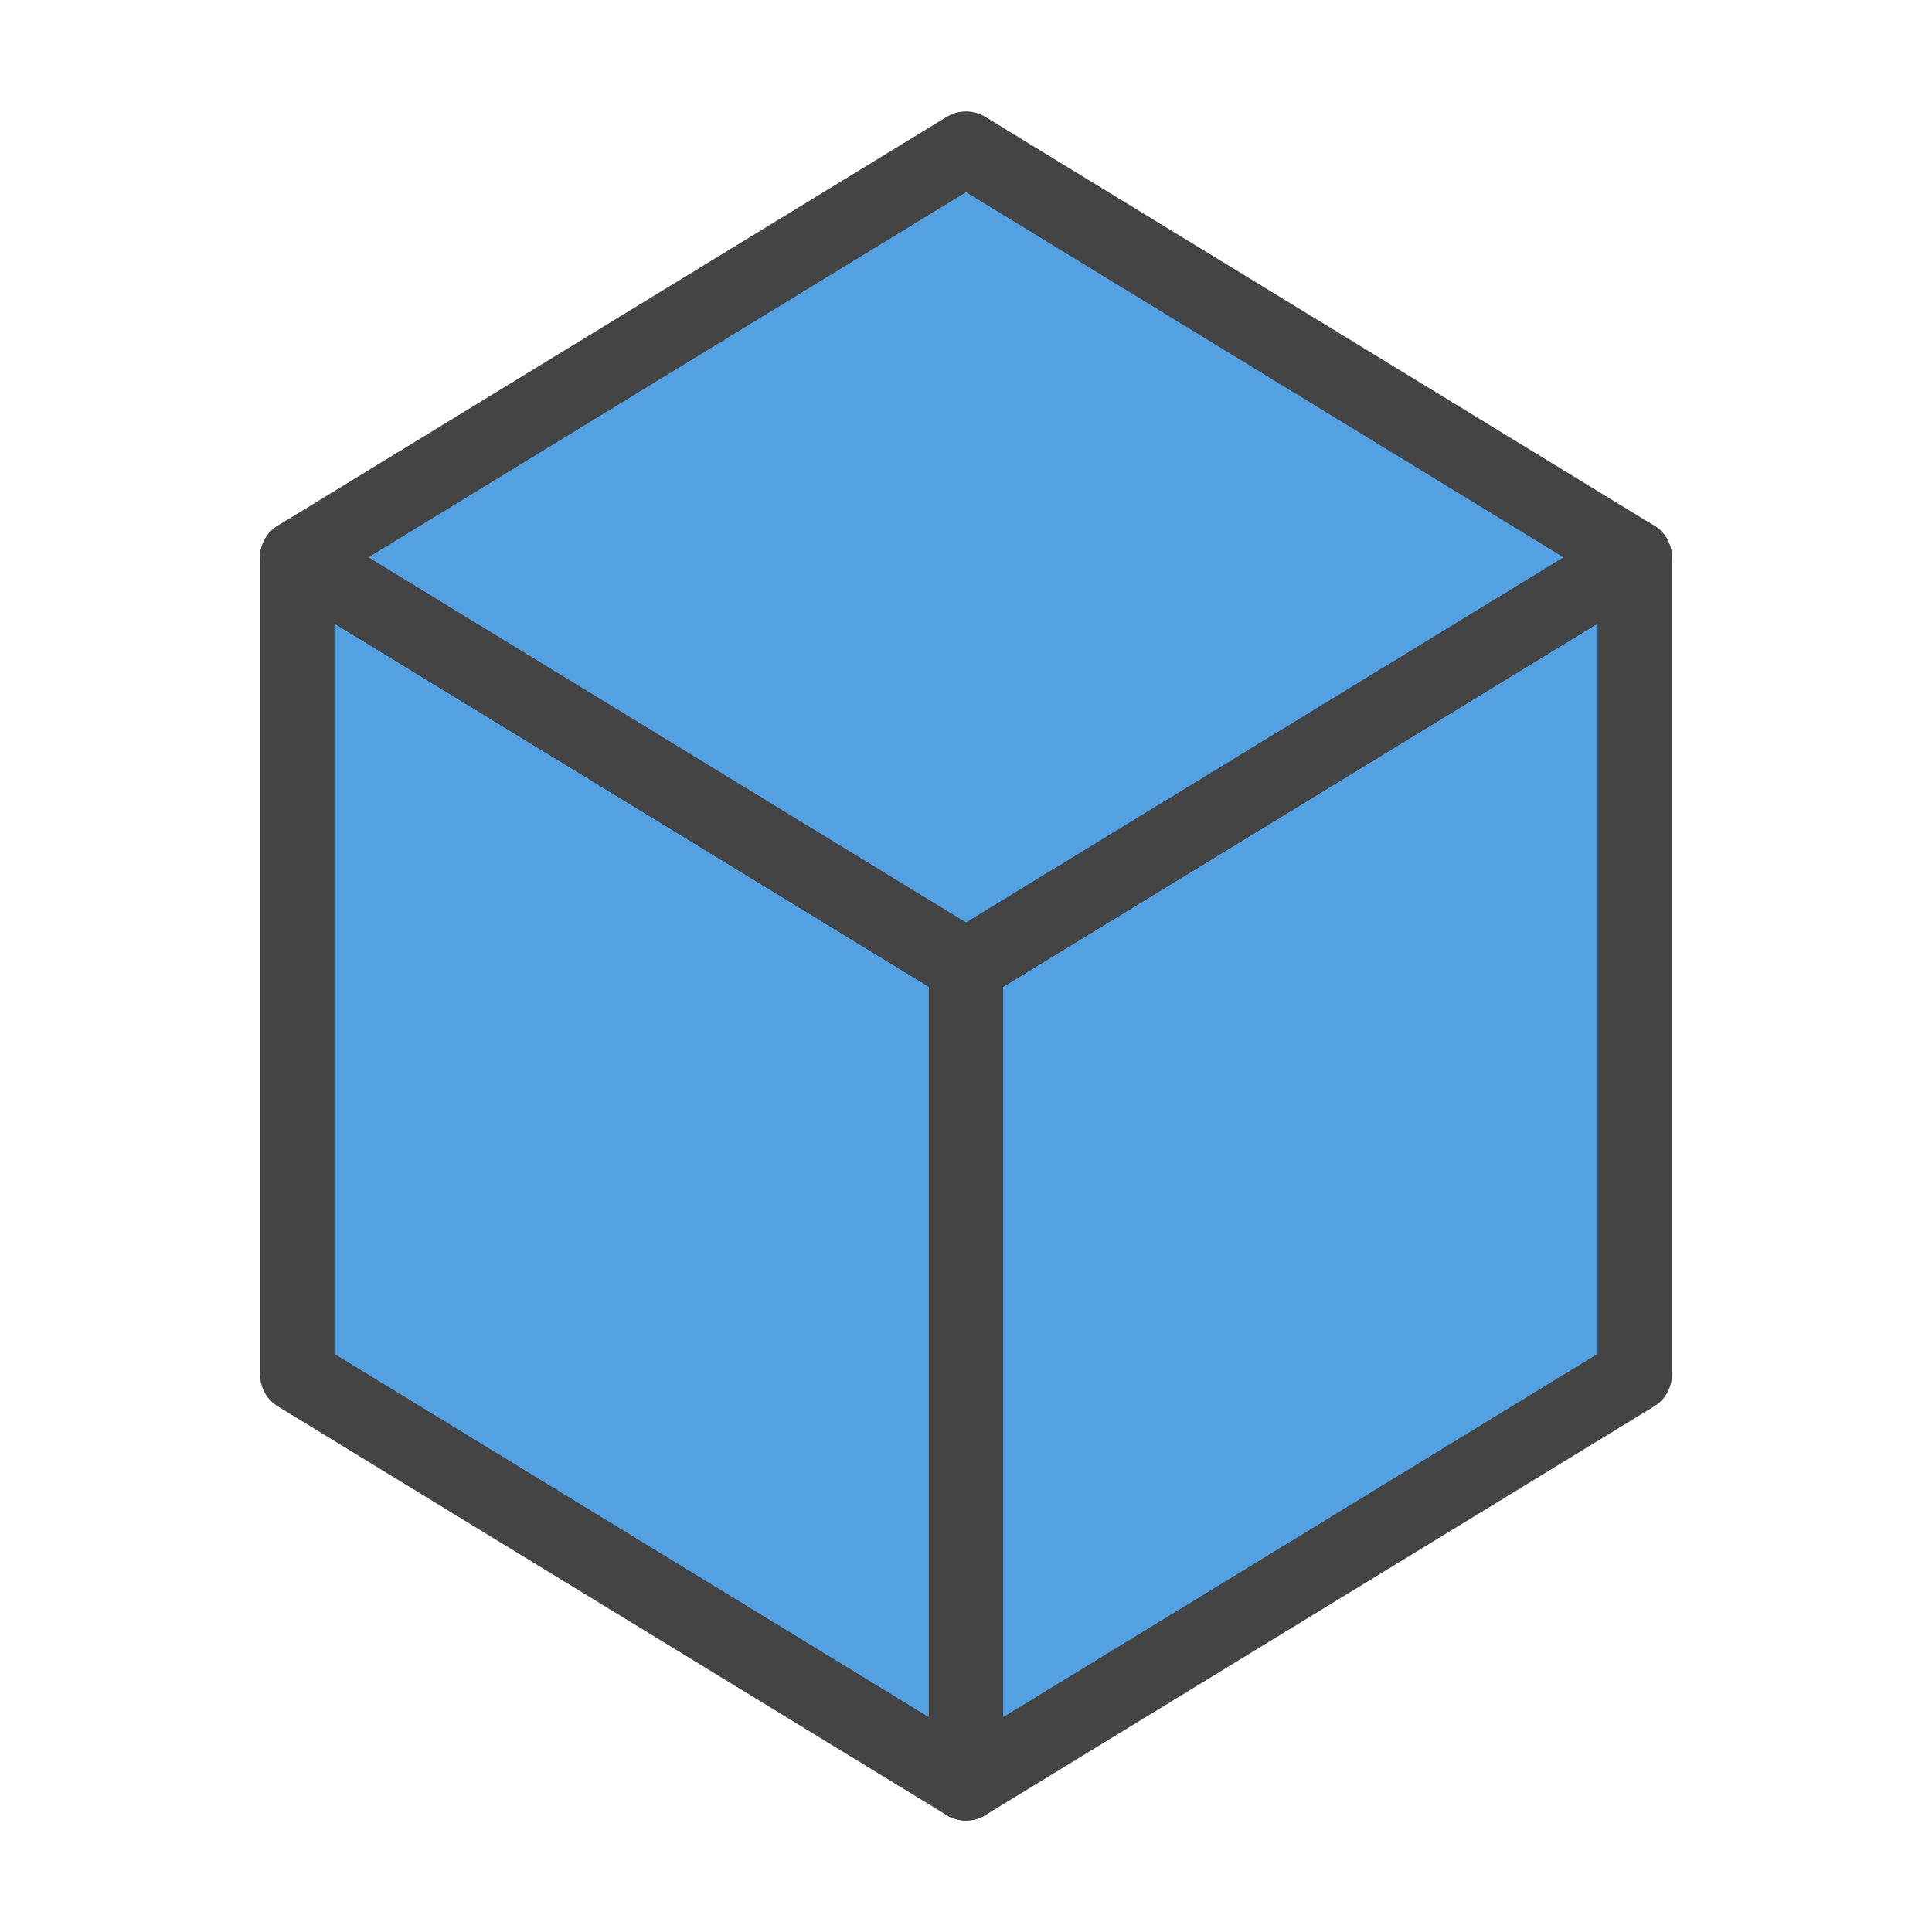
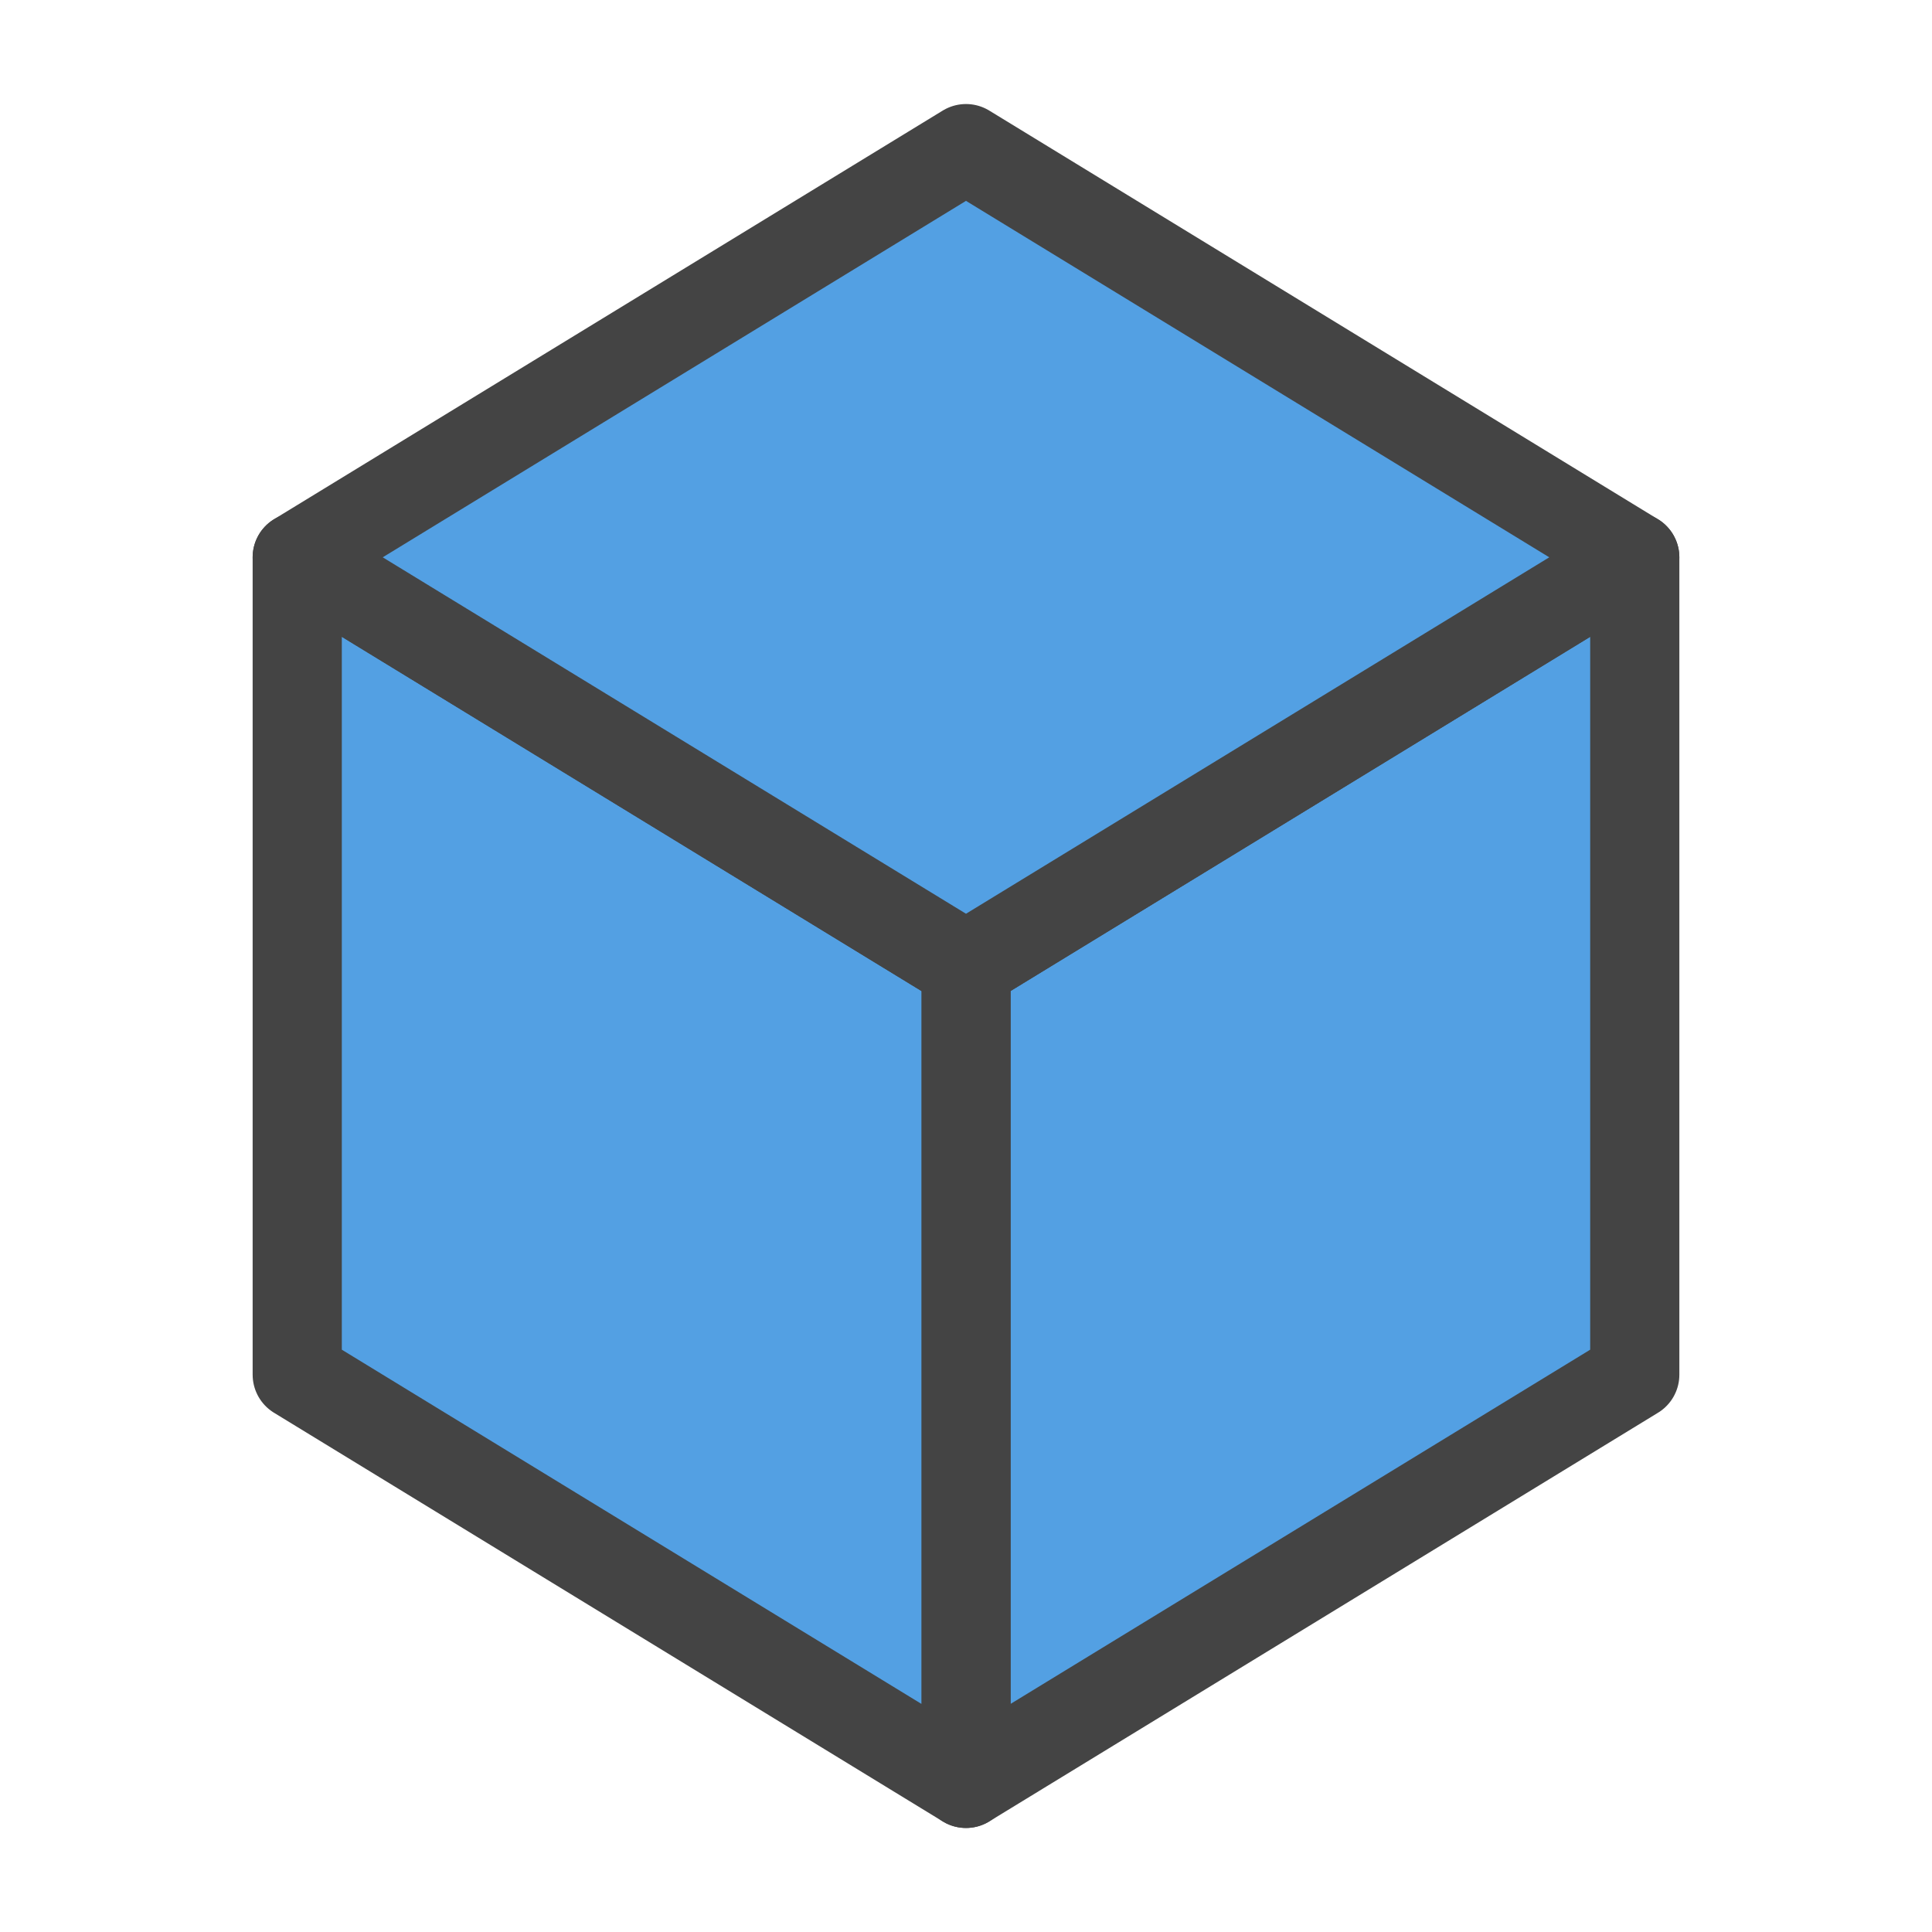
<svg xmlns="http://www.w3.org/2000/svg" width="26.0" height="26.0" viewBox="0 -26.0 26.0 26.0">
-   <path d="M22.0,-7.5 L22.0,-18.5 L13.0,-13.0 L13.0,-2.0 Z" fill="rgb(83,160,227)" stroke="#444" stroke-width="1.0" stroke-linejoin="round" stroke-linecap="round" />
-   <path d="M13.0,-13.0 L13.0,-2.0 L4.0,-7.5 L4.0,-18.5 Z" fill="rgb(83,160,227)" stroke="#444" stroke-width="1.0" stroke-linejoin="round" stroke-linecap="round" />
-   <path d="M22.0,-18.5 L13.0,-24.0 L4.0,-18.5 L13.0,-13.0 Z" fill="rgb(83,160,227)" stroke="#444" stroke-width="1.0" stroke-linejoin="round" stroke-linecap="round" />
+   <path d="M22.0,-7.5 L22.0,-18.5 L13.0,-13.0 L13.0,-2.0 Z" fill="rgb(83,160,227)" stroke="#444" stroke-width="1.2" stroke-linejoin="round" stroke-linecap="round" />
+   <path d="M13.0,-13.0 L13.0,-2.0 L4.0,-7.5 L4.0,-18.5 Z" fill="rgb(83,160,227)" stroke="#444" stroke-width="1.2" stroke-linejoin="round" stroke-linecap="round" />
+   <path d="M22.0,-18.5 L13.0,-24.0 L4.0,-18.5 L13.0,-13.0 Z" fill="rgb(83,160,227)" stroke="#444" stroke-width="1.2" stroke-linejoin="round" stroke-linecap="round" />
</svg>
